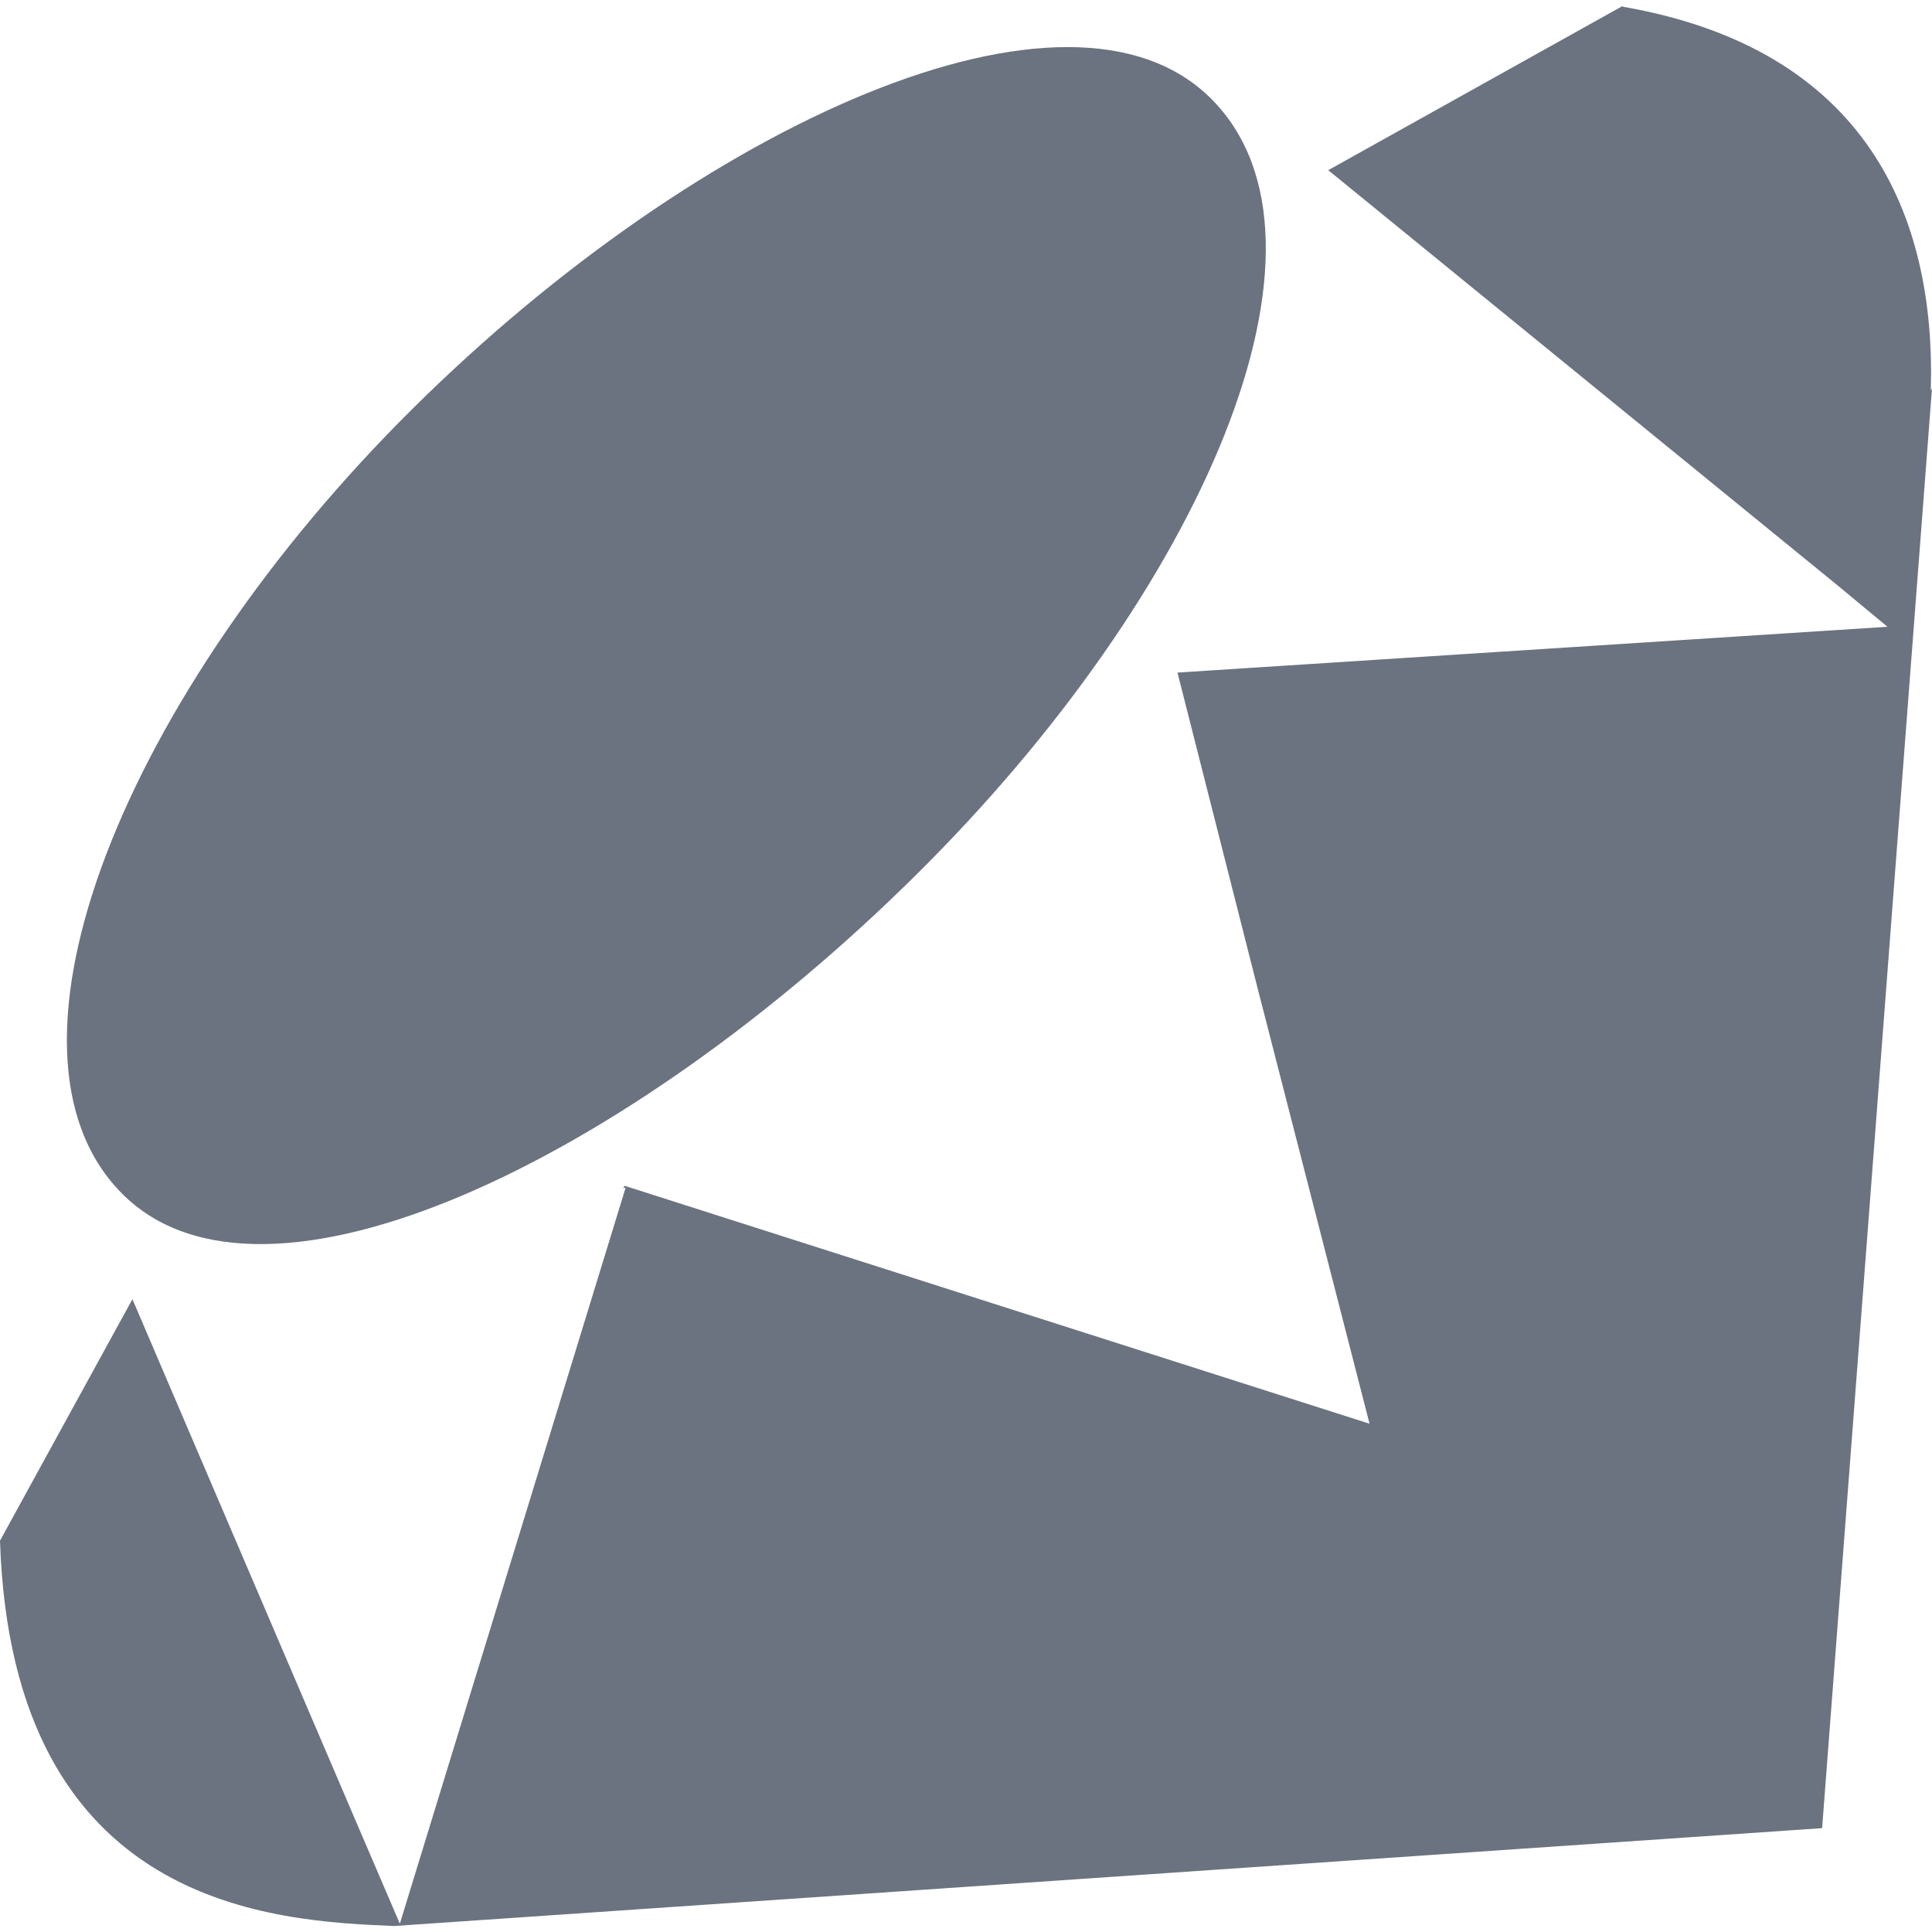
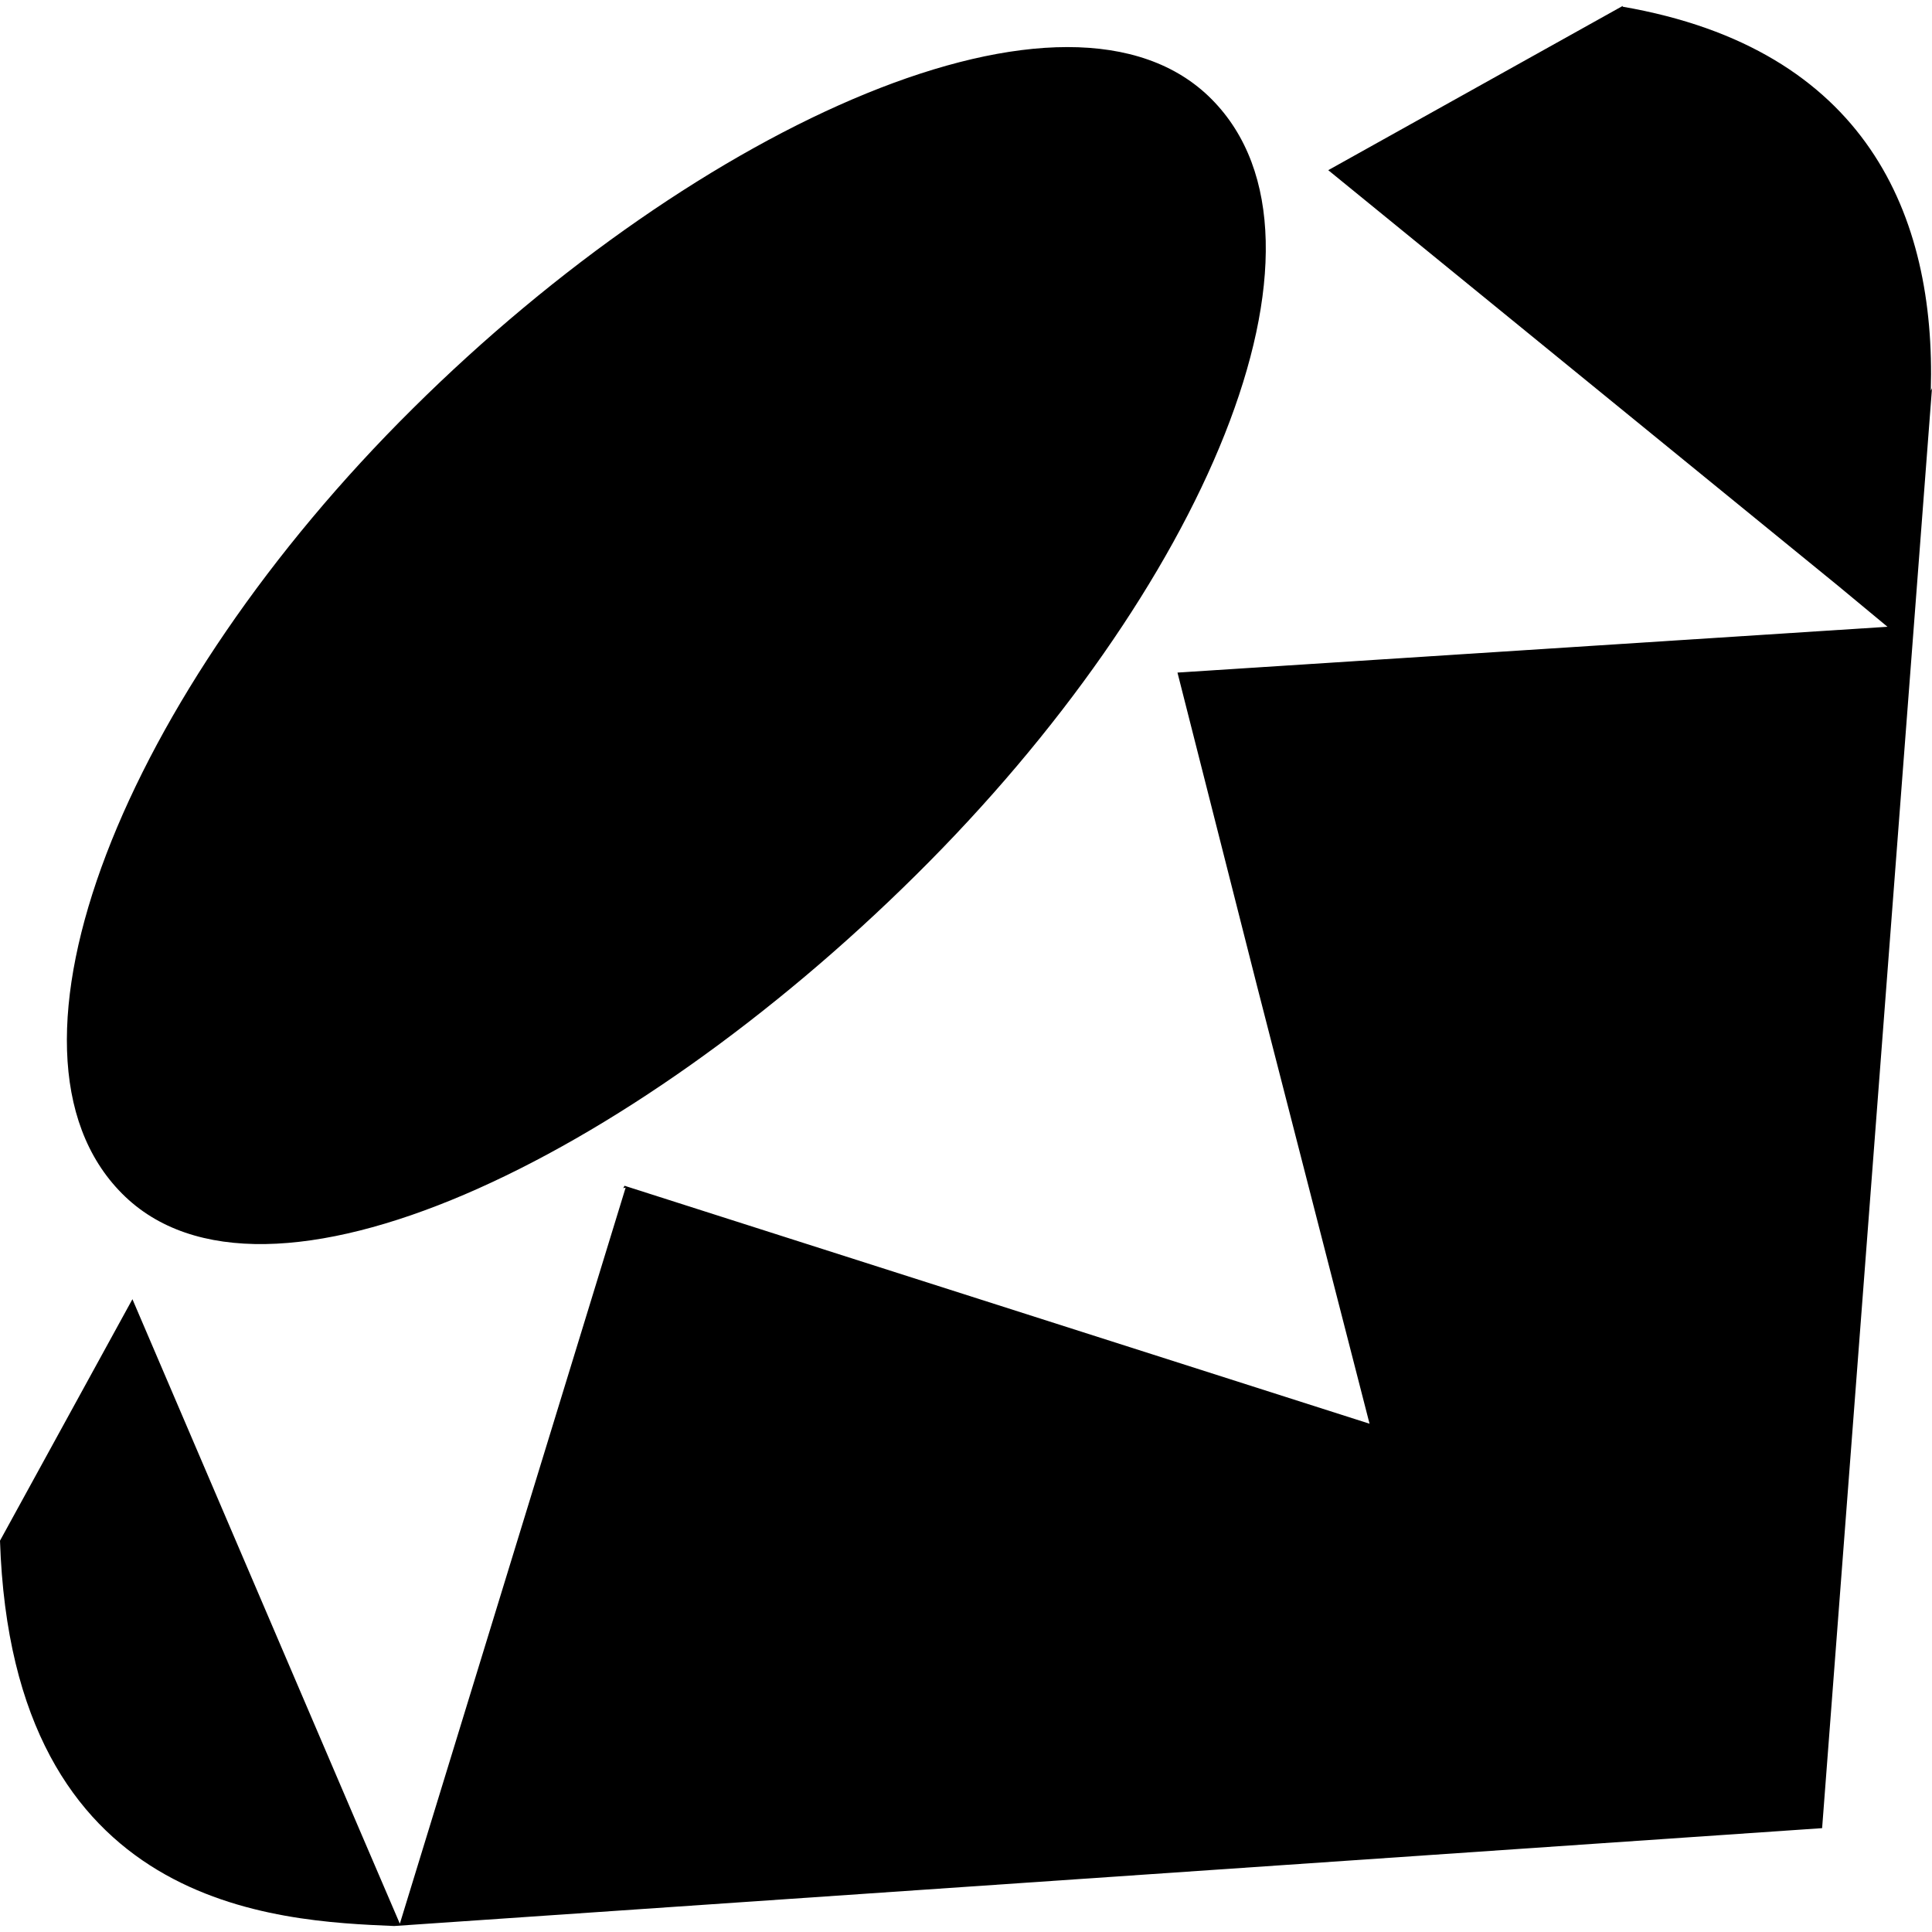
- <svg xmlns="http://www.w3.org/2000/svg" role="img" viewBox="0 0 24 24" width="24" height="24">
-   <g class="nc-icon-wrapper" fill="#6b7280">
-     <path d="M20.156.083c3.033.525 3.893 2.598 3.829 4.77L24 4.822 22.635 22.71 4.89 23.926h.016C3.433 23.864.15 23.729 0 19.139l1.645-3 2.819 6.586.503 1.172 2.805-9.144-.03.007.016-.03 9.255 2.956-1.396-5.431-.99-3.9 8.82-.569-.615-.51L16.5 2.114 20.159.073l-.003.01zM0 19.089v.026-.029.003zM5.13 5.073c3.561-3.533 8.157-5.621 9.922-3.84 1.762 1.777-.105 6.105-3.673 9.636-3.563 3.532-8.103 5.734-9.864 3.957-1.766-1.777.045-6.217 3.612-9.75l.003-.003z" />
-   </g>
+ <svg xmlns="http://www.w3.org/2000/svg" class="fill-current" role="img" viewBox="0 0 24 24">
+   <path d="M20.156.083c3.033.525 3.893 2.598 3.829 4.77L24 4.822 22.635 22.71 4.89 23.926h.016C3.433 23.864.15 23.729 0 19.139l1.645-3 2.819 6.586.503 1.172 2.805-9.144-.03.007.016-.03 9.255 2.956-1.396-5.431-.99-3.9 8.82-.569-.615-.51L16.5 2.114 20.159.073l-.003.01zM0 19.089v.026-.029.003zM5.13 5.073c3.561-3.533 8.157-5.621 9.922-3.84 1.762 1.777-.105 6.105-3.673 9.636-3.563 3.532-8.103 5.734-9.864 3.957-1.766-1.777.045-6.217 3.612-9.75l.003-.003z" />
</svg>
